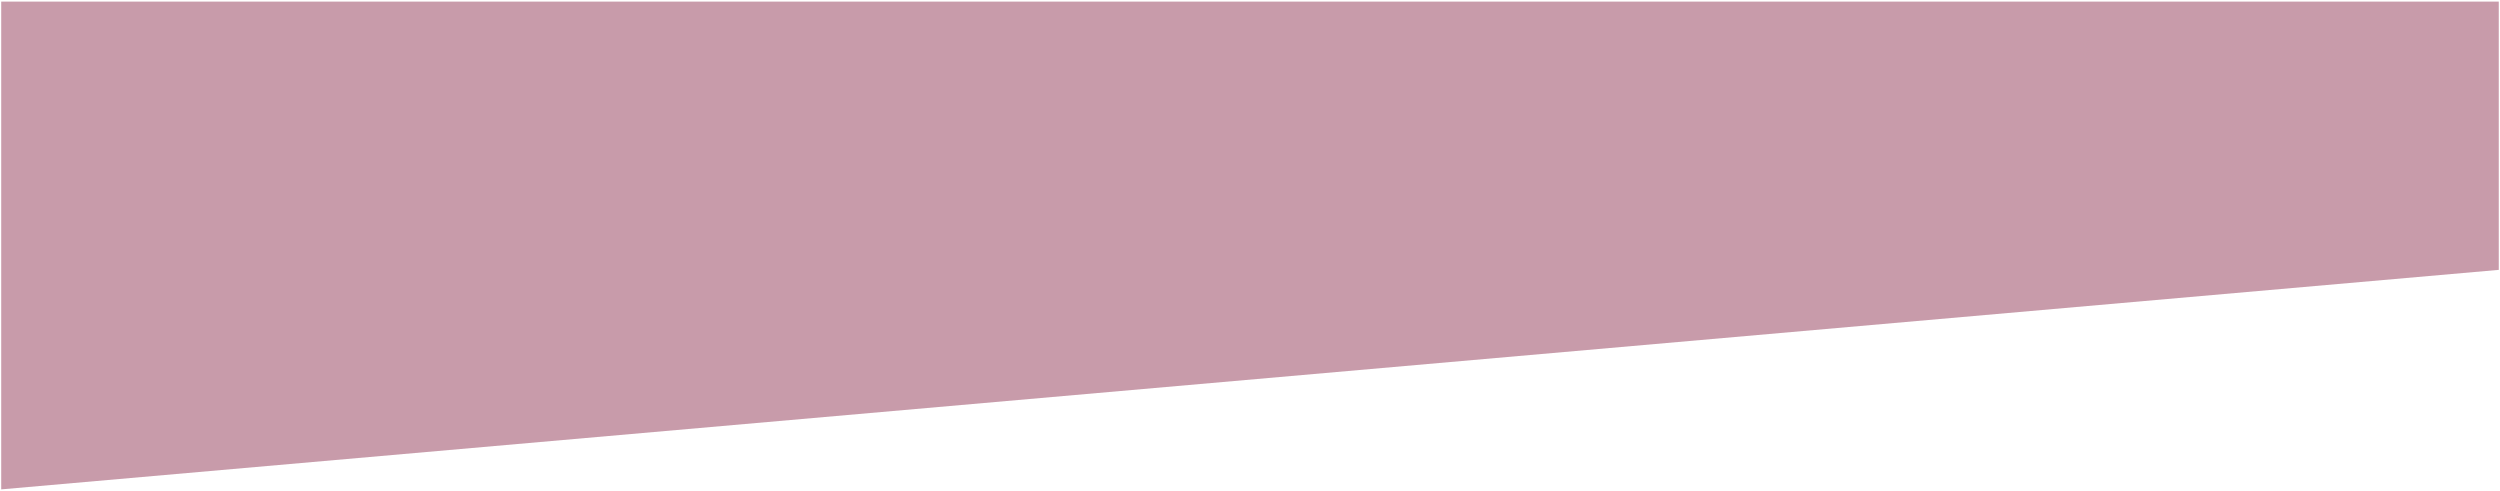
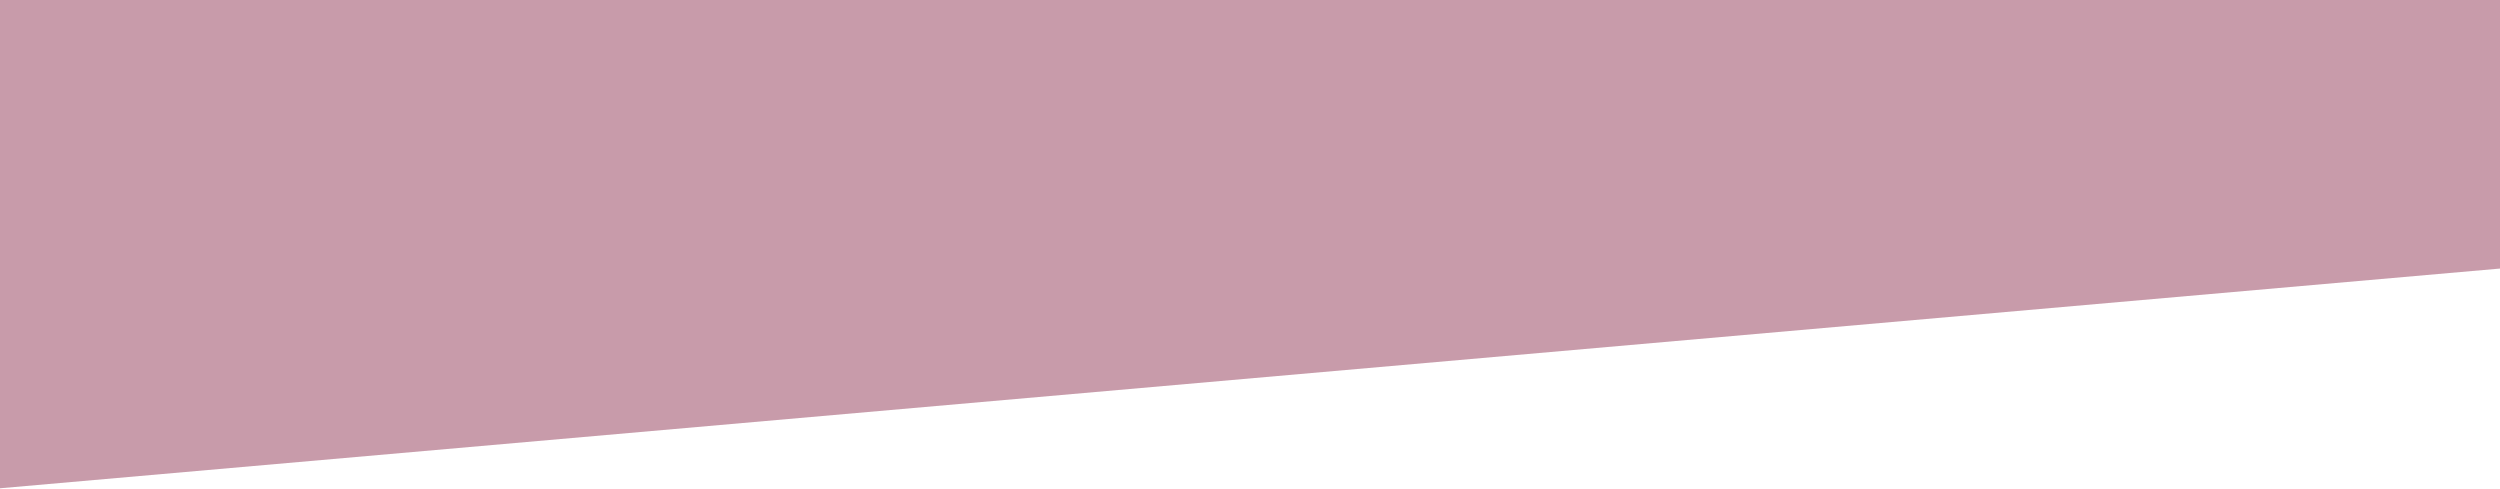
- <svg xmlns="http://www.w3.org/2000/svg" version="1.1" x="0px" y="0px" width="1025px" height="201px" viewBox="-0.496 -0.644 1025 201" overflow="visible" enable-background="new -0.496 -0.644 1025 201" xml:space="preserve">
+ <svg xmlns="http://www.w3.org/2000/svg" version="1.1" x="0px" y="0px" width="1024px" height="200px" viewBox="0 0 1024 200" overflow="visible" enable-background="new 0 0 1024 200" xml:space="preserve">
  <defs>
</defs>
  <polygon fill="#C89BAA" points="1024,0 0,0 0,100 0,200 1024,110 1024,100 " />
</svg>
